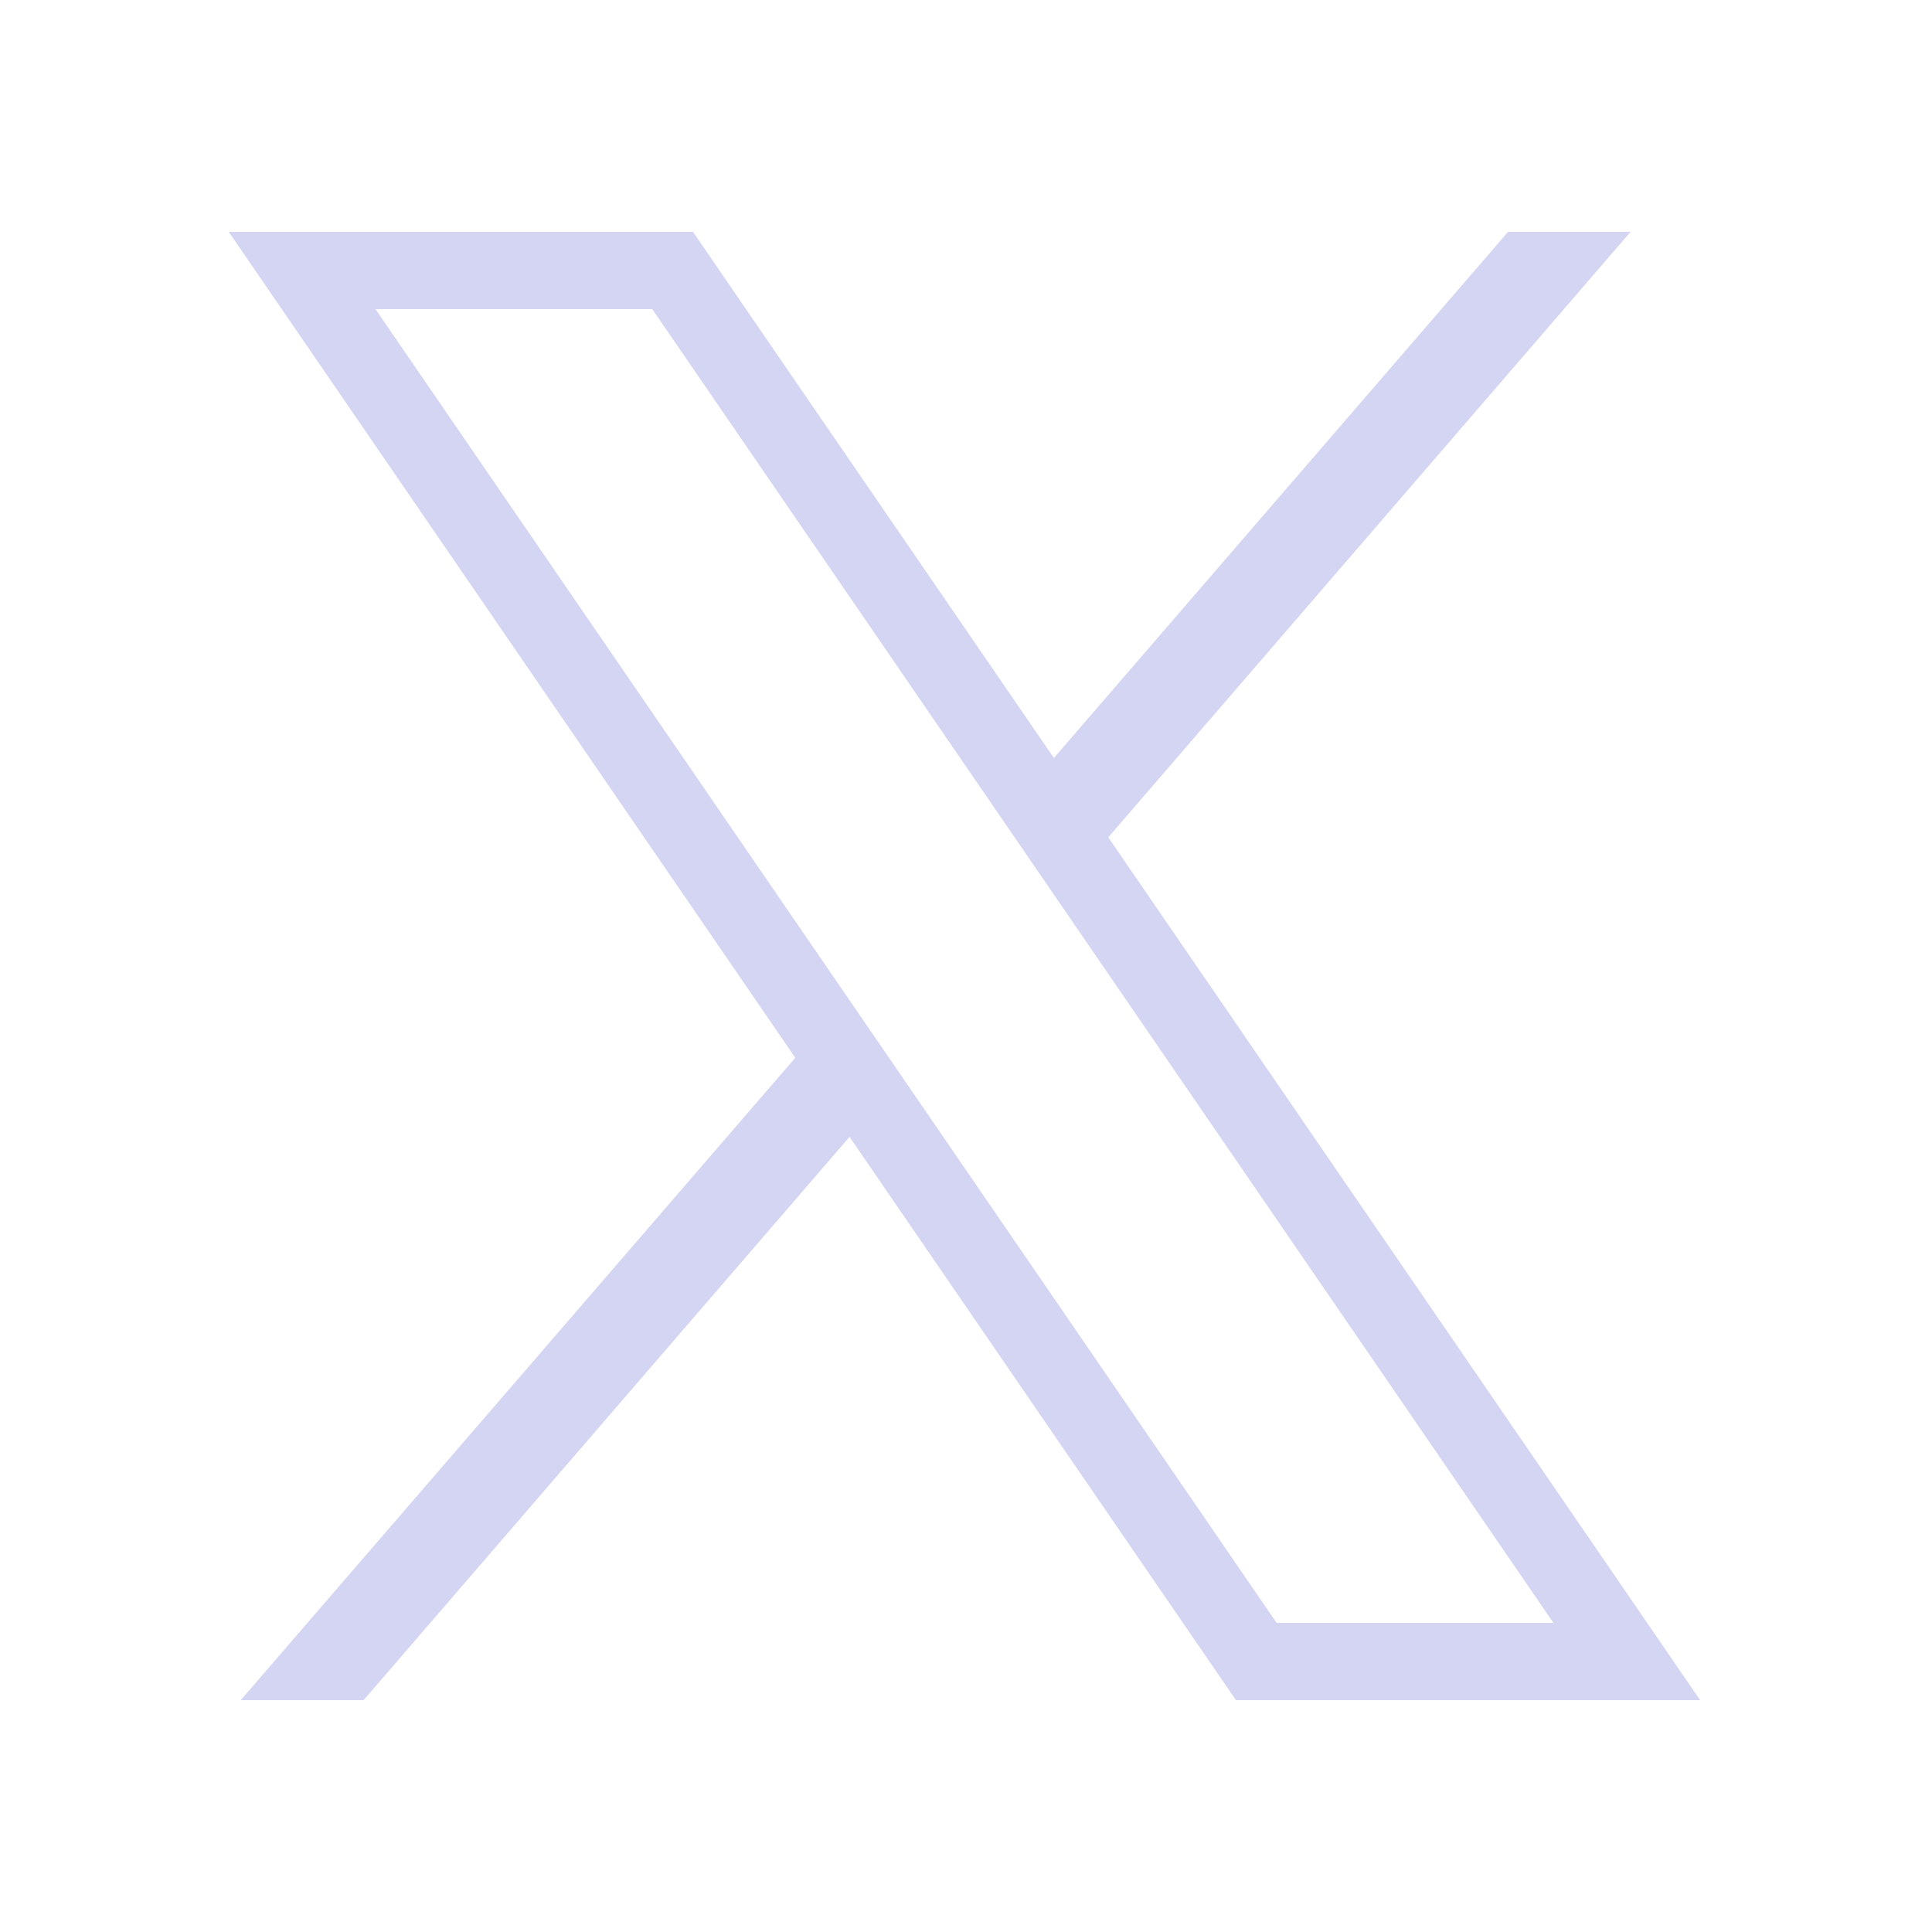
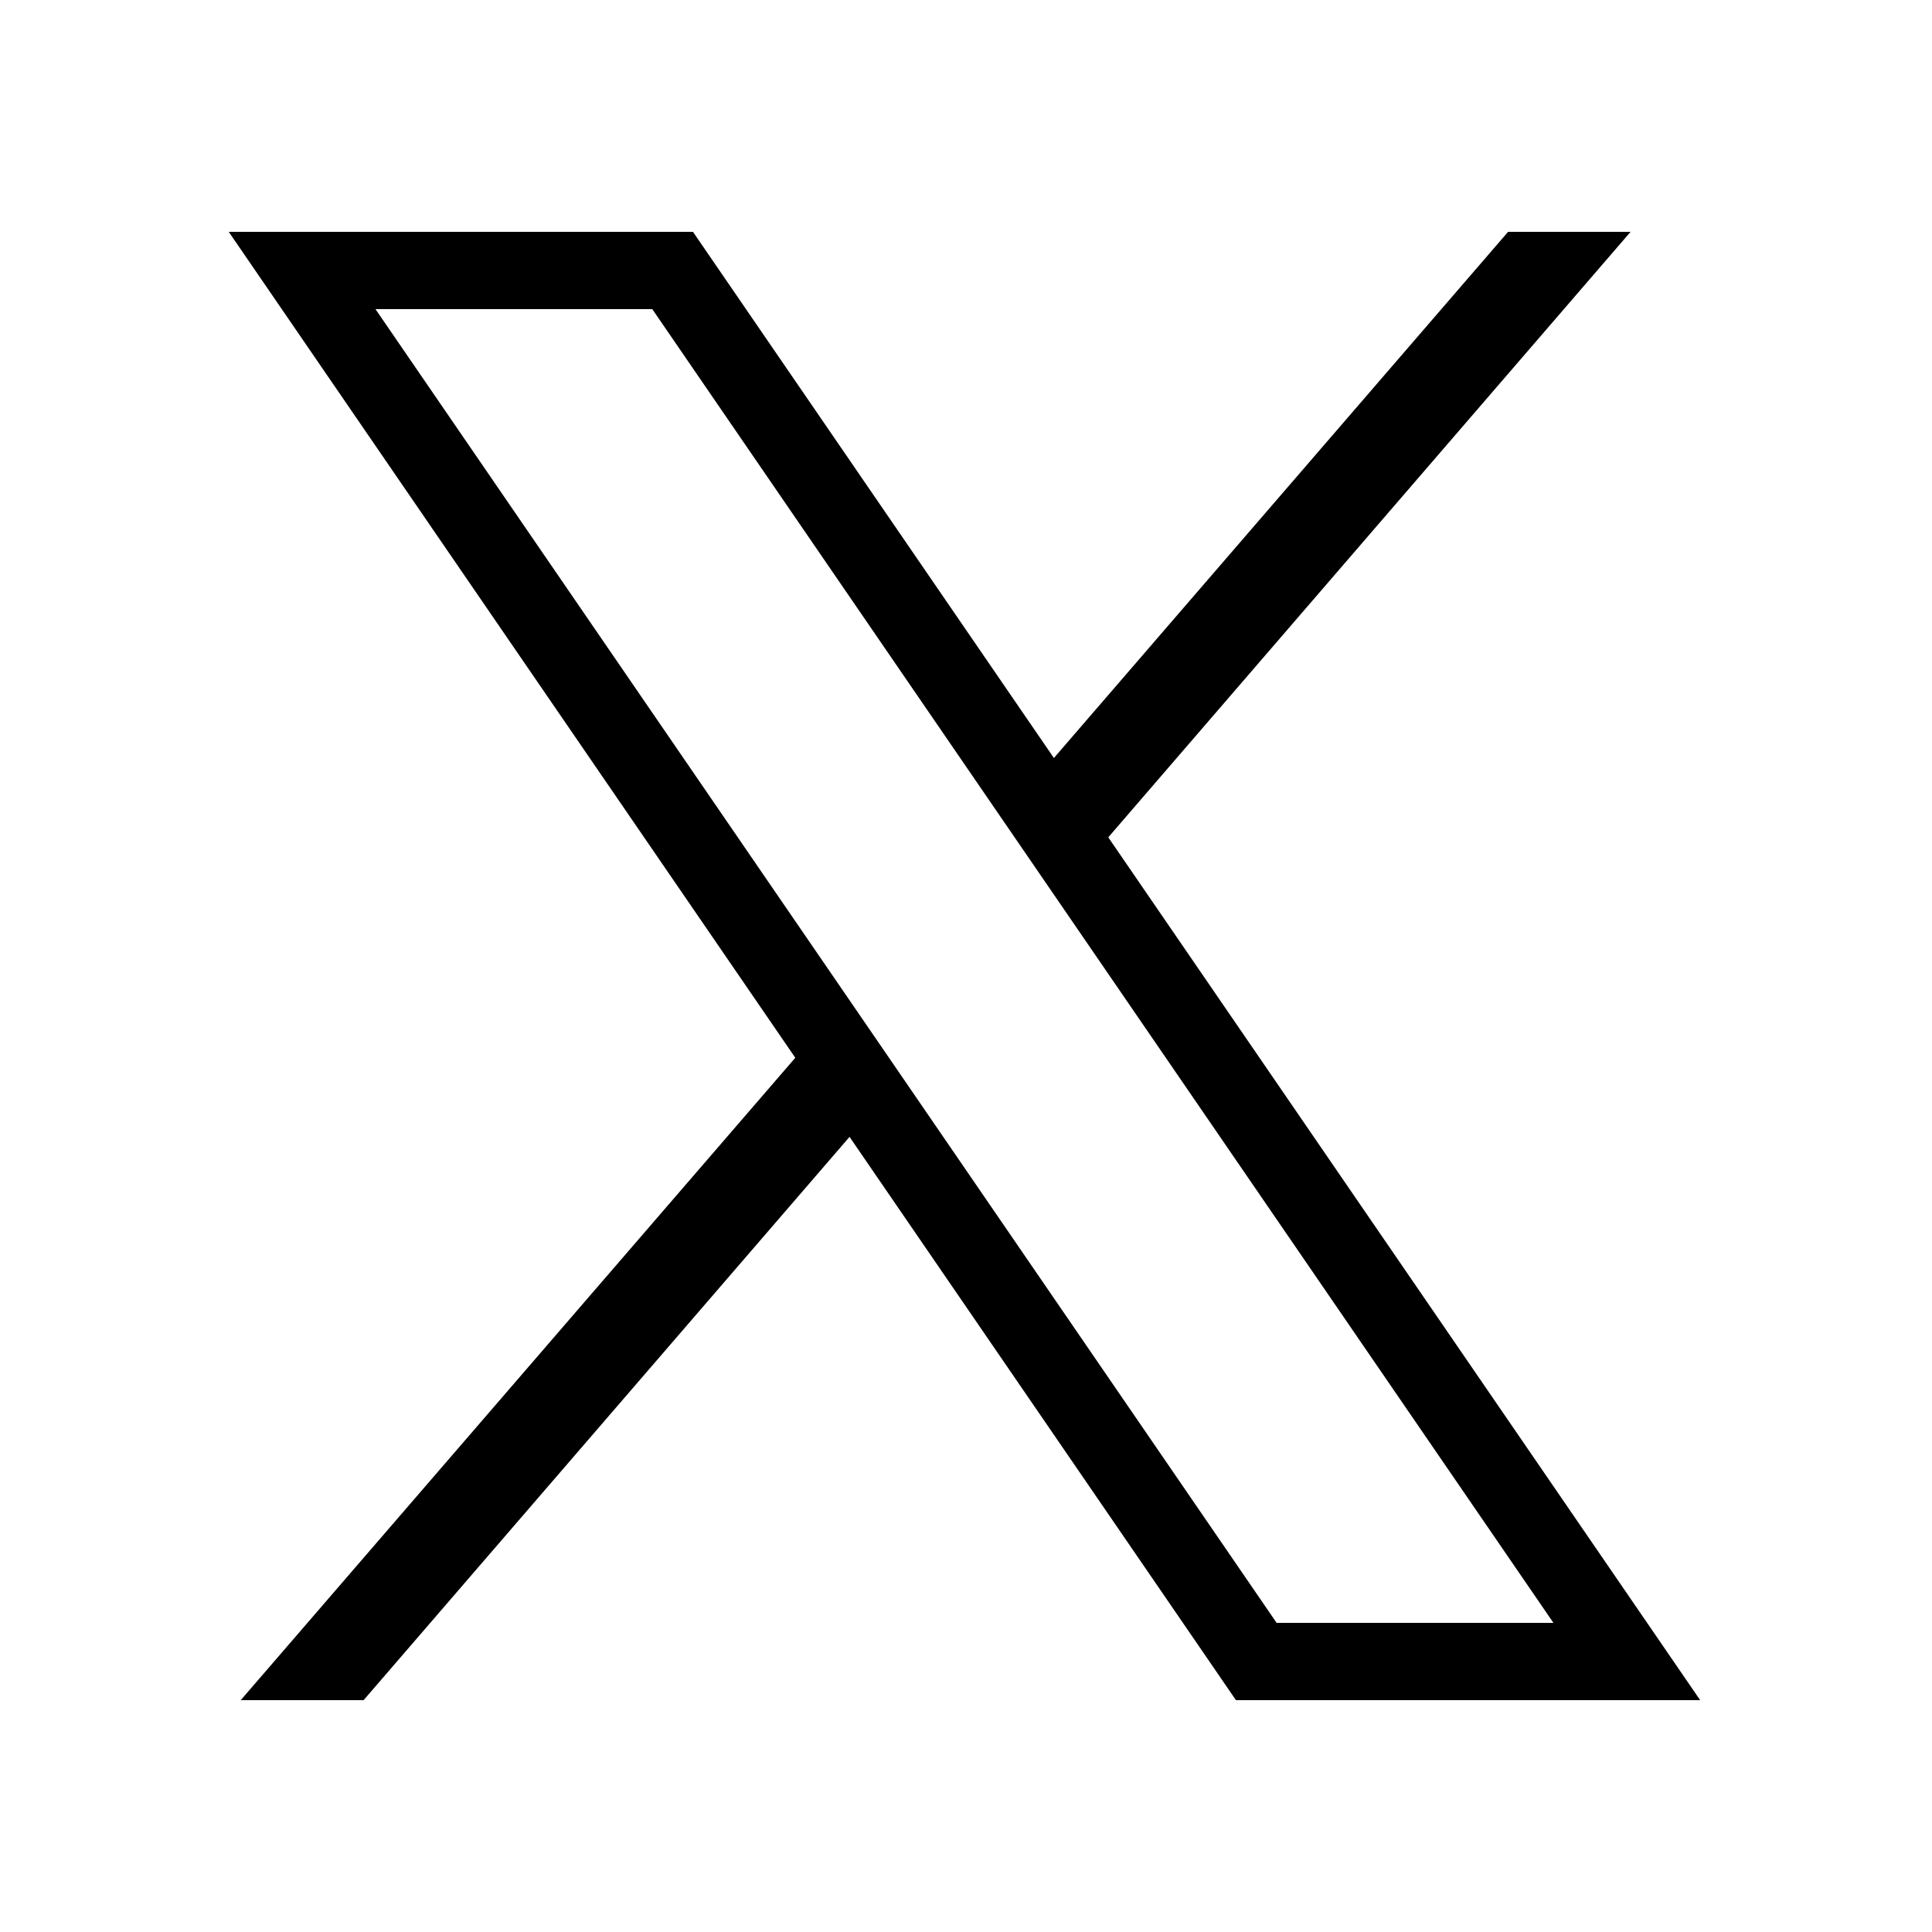
- <svg xmlns="http://www.w3.org/2000/svg" style="fill: rgb(212, 212, 243 )" viewBox="0 0 50 50" width="50px" height="50px">
+ <svg xmlns="http://www.w3.org/2000/svg" style="fill: rgb(0, 0, 0 )" viewBox="0 0 50 50" width="50px" height="50px">
  <path d="M 5.92 6 L 20.582 27.375 L 6.23 44 L 9.41 44 L 21.986 29.422 L 31.986 44 L 44 44 L 28.682 21.67 L 42.199 6 L 39.029 6 L 27.275 19.617 L 17.934 6 L 5.92 6 z M 9.717 8 L 16.881 8 L 40.203 42 L 33.039 42 L 9.717 8 z" />
</svg>
